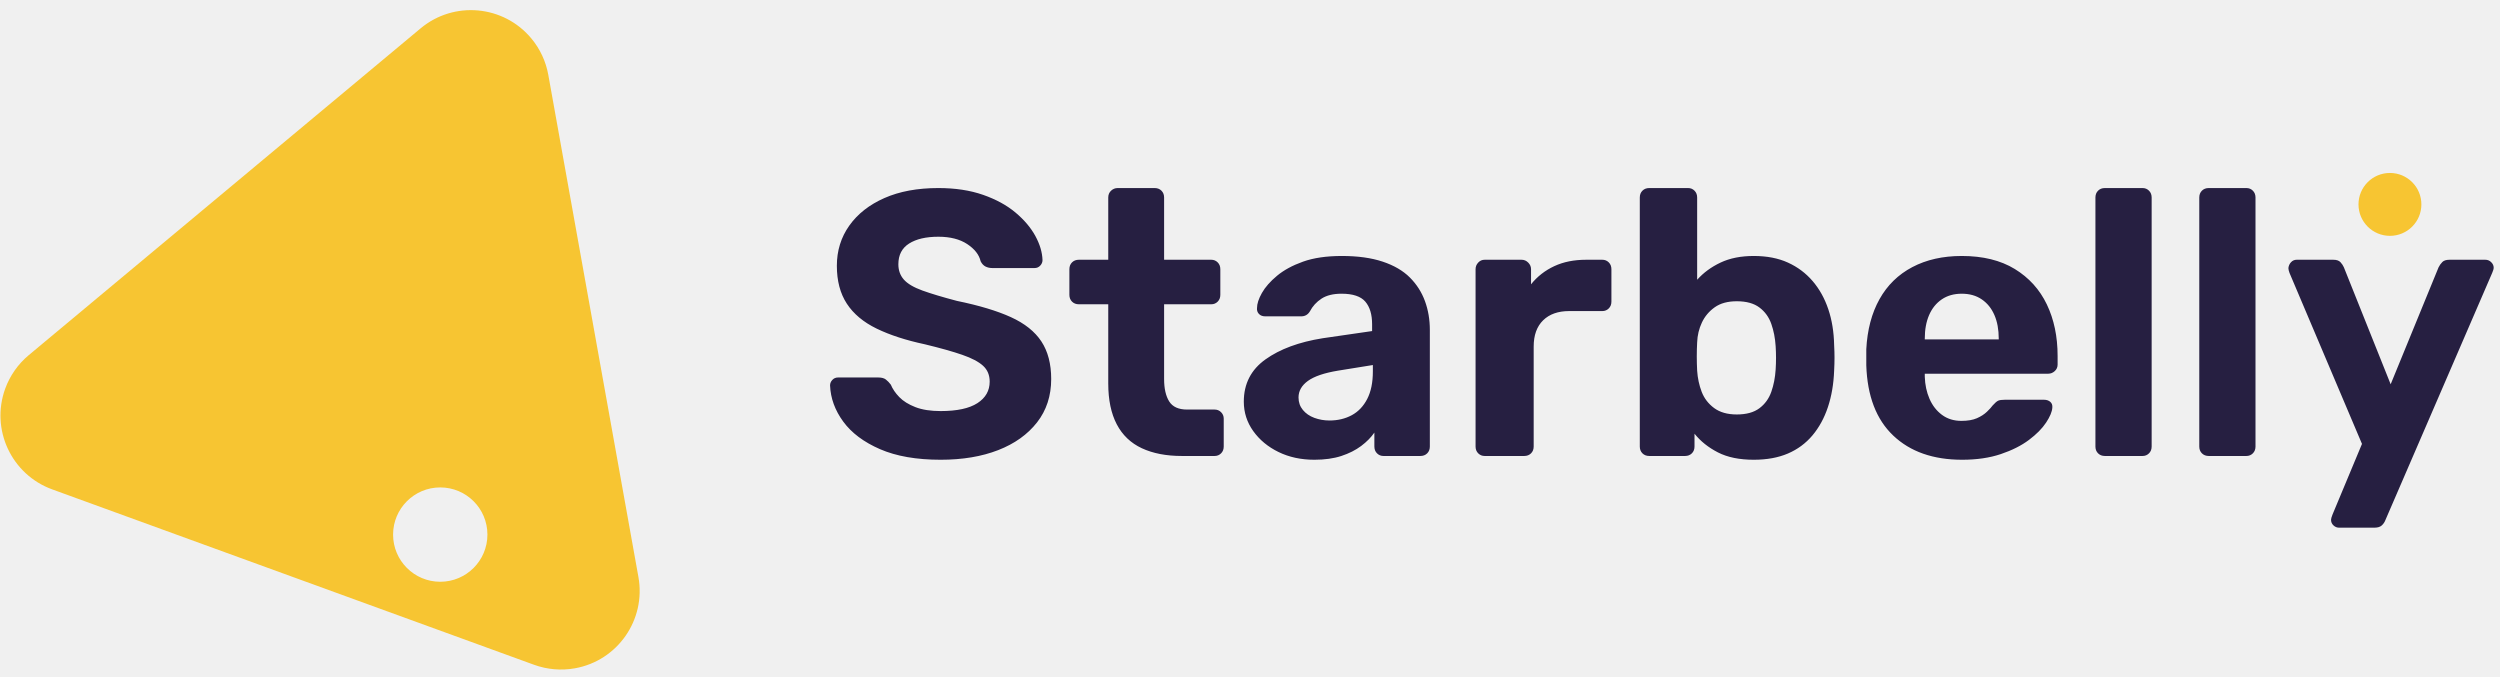
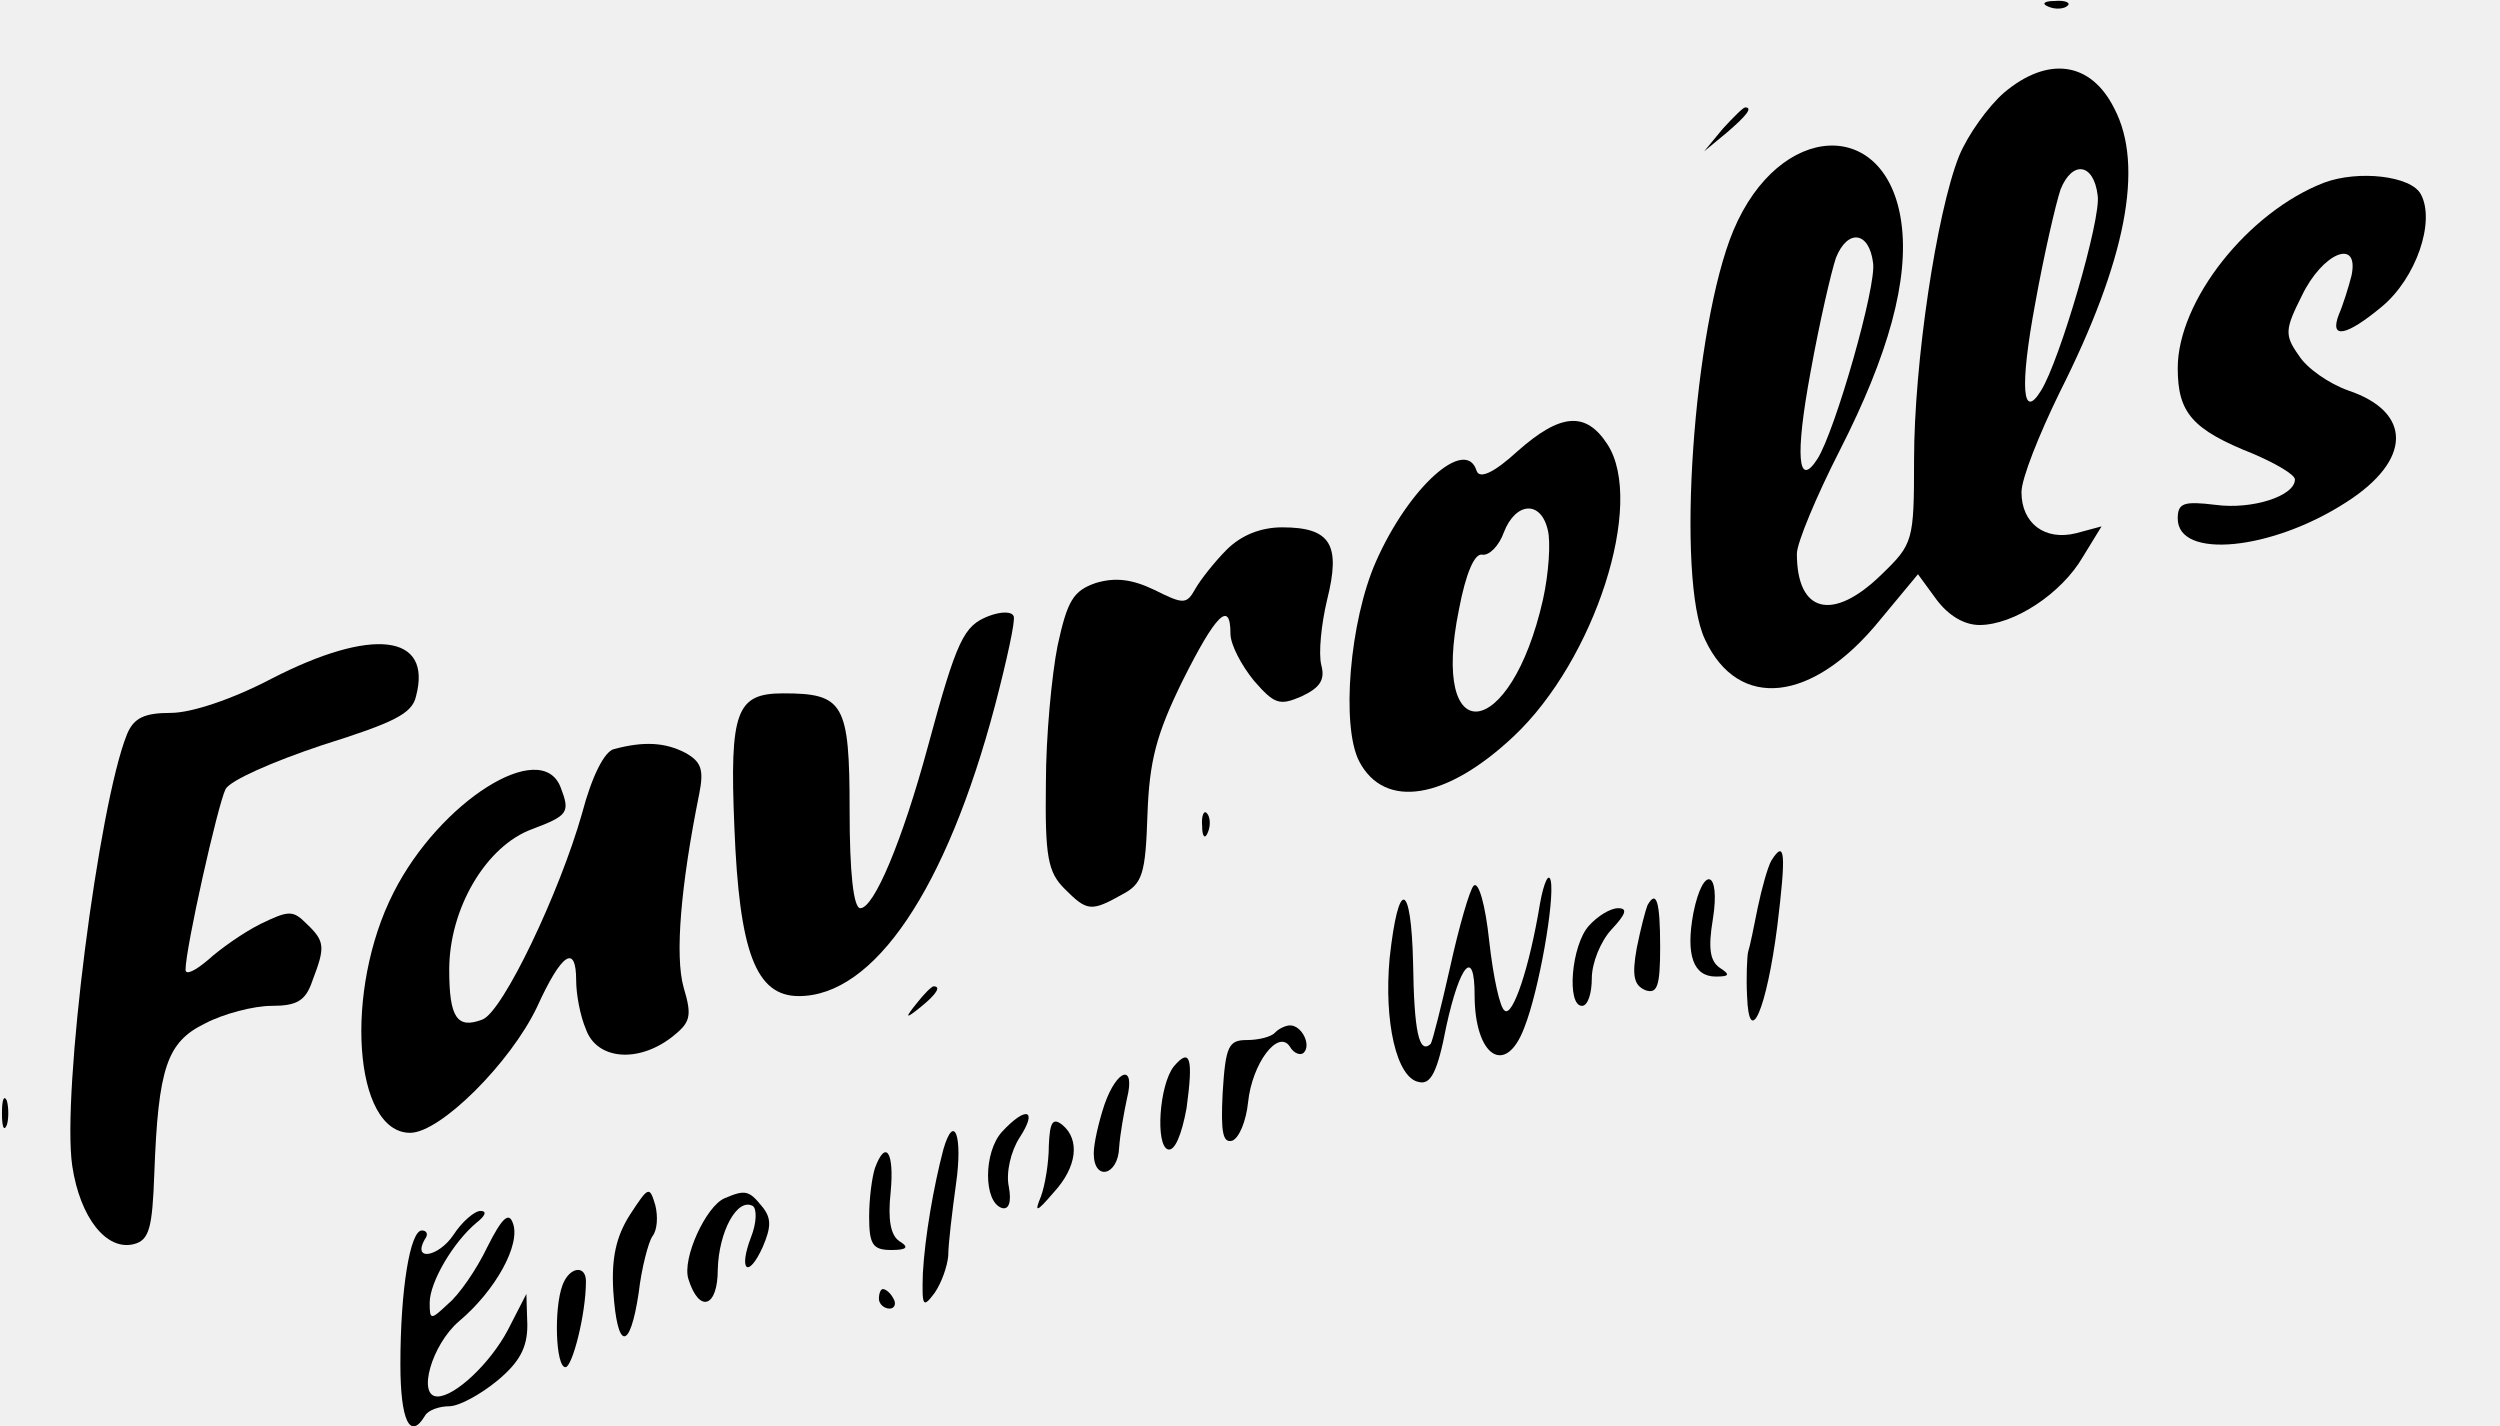
- <svg xmlns="http://www.w3.org/2000/svg" xmlns:xlink="http://www.w3.org/1999/xlink" width="159px" height="43px" viewBox="0 0 159 43" version="1.1">
-   <defs>
-     <path d="M33.791,2.442 C34.347,3.108 34.719,3.908 34.872,4.761 L40.604,36.7 C41.092,39.418 39.284,42.017 36.566,42.504 C35.697,42.66 34.802,42.583 33.972,42.282 L3.321,31.125 C0.726,30.181 -0.612,27.312 0.332,24.717 C0.634,23.887 1.151,23.152 1.829,22.587 L26.749,1.805 C28.869,0.036 32.022,0.321 33.791,2.442 Z M28,31 C26.343,31 25,32.343 25,34 C25,35.657 26.343,37 28,37 C29.657,37 31,35.657 31,34 C31,32.343 29.657,31 28,31 Z" id="path-1" />
-   </defs>
-   <g id="Artboard" stroke="none" stroke-width="1" fill="none" fill-rule="evenodd">
-     <g id="Group-8">
-       <g id="Group-3">
-         <path d="M59.824,29.24 C61.216,29.24 62.436,29.036 63.484,28.628 C64.532,28.22 65.356,27.632 65.956,26.864 C66.556,26.096 66.856,25.176 66.856,24.104 C66.856,23.144 66.648,22.348 66.232,21.716 C65.816,21.084 65.168,20.568 64.288,20.168 C63.408,19.768 62.264,19.424 60.856,19.136 C59.944,18.896 59.212,18.676 58.66,18.476 C58.108,18.276 57.716,18.044 57.484,17.78 C57.252,17.516 57.136,17.192 57.136,16.808 C57.136,16.216 57.364,15.776 57.82,15.488 C58.276,15.2 58.896,15.056 59.68,15.056 C60.432,15.056 61.044,15.212 61.516,15.524 C61.988,15.836 62.272,16.2 62.368,16.616 C62.448,16.776 62.552,16.888 62.68,16.952 C62.808,17.016 62.952,17.048 63.112,17.048 L63.112,17.048 L65.8,17.048 C65.944,17.048 66.064,16.996 66.16,16.892 C66.256,16.788 66.304,16.672 66.304,16.544 C66.288,16.048 66.136,15.536 65.848,15.008 C65.56,14.48 65.14,13.984 64.588,13.52 C64.036,13.056 63.348,12.68 62.524,12.392 C61.7,12.104 60.752,11.96 59.68,11.96 C58.352,11.96 57.208,12.172 56.248,12.596 C55.288,13.02 54.544,13.604 54.016,14.348 C53.488,15.092 53.224,15.944 53.224,16.904 C53.224,17.864 53.436,18.668 53.86,19.316 C54.284,19.964 54.916,20.492 55.756,20.9 C56.596,21.308 57.616,21.64 58.816,21.896 C59.808,22.136 60.604,22.36 61.204,22.568 C61.804,22.776 62.244,23.008 62.524,23.264 C62.804,23.52 62.944,23.856 62.944,24.272 C62.944,24.848 62.684,25.304 62.164,25.64 C61.644,25.976 60.864,26.144 59.824,26.144 C59.184,26.144 58.648,26.06 58.216,25.892 C57.784,25.724 57.444,25.512 57.196,25.256 C56.948,25 56.768,24.736 56.656,24.464 C56.56,24.336 56.456,24.228 56.344,24.14 C56.232,24.052 56.072,24.008 55.864,24.008 L55.864,24.008 L53.296,24.008 C53.152,24.008 53.032,24.06 52.936,24.164 C52.84,24.268 52.792,24.384 52.792,24.512 C52.824,25.328 53.104,26.096 53.632,26.816 C54.16,27.536 54.94,28.12 55.972,28.568 C57.004,29.016 58.288,29.24 59.824,29.24 Z M77.253,29 C77.413,29 77.549,28.944 77.661,28.832 C77.773,28.72 77.829,28.576 77.829,28.4 L77.829,28.4 L77.829,26.624 C77.829,26.464 77.773,26.328 77.661,26.216 C77.549,26.104 77.413,26.048 77.253,26.048 L77.253,26.048 L75.501,26.048 C74.957,26.048 74.577,25.876 74.361,25.532 C74.145,25.188 74.037,24.712 74.037,24.104 L74.037,24.104 L74.037,19.352 L77.037,19.352 C77.197,19.352 77.333,19.296 77.445,19.184 C77.557,19.072 77.613,18.928 77.613,18.752 L77.613,18.752 L77.613,17.12 C77.613,16.944 77.557,16.8 77.445,16.688 C77.333,16.576 77.197,16.52 77.037,16.52 L77.037,16.52 L74.037,16.52 L74.037,12.56 C74.037,12.384 73.981,12.24 73.869,12.128 C73.757,12.016 73.613,11.96 73.437,11.96 L73.437,11.96 L71.085,11.96 C70.925,11.96 70.785,12.016 70.665,12.128 C70.545,12.24 70.485,12.384 70.485,12.56 L70.485,12.56 L70.485,16.52 L68.613,16.52 C68.437,16.52 68.293,16.576 68.181,16.688 C68.069,16.8 68.013,16.944 68.013,17.12 L68.013,17.12 L68.013,18.752 C68.013,18.928 68.069,19.072 68.181,19.184 C68.293,19.296 68.437,19.352 68.613,19.352 L68.613,19.352 L70.485,19.352 L70.485,24.392 C70.485,25.432 70.665,26.296 71.025,26.984 C71.385,27.672 71.917,28.18 72.621,28.508 C73.325,28.836 74.173,29 75.165,29 L75.165,29 L77.253,29 Z M83.594,29.24 C84.25,29.24 84.822,29.16 85.31,29 C85.798,28.84 86.218,28.628 86.57,28.364 C86.922,28.1 87.202,27.816 87.41,27.512 L87.41,27.512 L87.41,28.4 C87.41,28.576 87.466,28.72 87.578,28.832 C87.69,28.944 87.826,29 87.986,29 L87.986,29 L90.338,29 C90.514,29 90.658,28.944 90.77,28.832 C90.882,28.72 90.938,28.576 90.938,28.4 L90.938,28.4 L90.938,20.984 C90.938,20.328 90.834,19.716 90.626,19.148 C90.418,18.58 90.098,18.08 89.666,17.648 C89.234,17.216 88.658,16.88 87.938,16.64 C87.218,16.4 86.354,16.28 85.346,16.28 C84.37,16.28 83.546,16.4 82.874,16.64 C82.202,16.88 81.65,17.18 81.218,17.54 C80.786,17.9 80.466,18.264 80.258,18.632 C80.05,19 79.946,19.32 79.946,19.592 C79.93,19.736 79.97,19.86 80.066,19.964 C80.162,20.068 80.298,20.12 80.474,20.12 L80.474,20.12 L82.754,20.12 C82.994,20.12 83.178,20.016 83.306,19.808 C83.482,19.472 83.73,19.2 84.05,18.992 C84.37,18.784 84.794,18.68 85.322,18.68 C86.042,18.68 86.546,18.848 86.834,19.184 C87.122,19.52 87.266,20 87.266,20.624 L87.266,20.624 L87.266,21.056 L84.122,21.512 C82.618,21.752 81.406,22.2 80.486,22.856 C79.566,23.512 79.106,24.408 79.106,25.544 C79.106,26.232 79.306,26.856 79.706,27.416 C80.106,27.976 80.642,28.42 81.314,28.748 C81.986,29.076 82.746,29.24 83.594,29.24 Z M84.554,26.744 C84.218,26.744 83.898,26.688 83.594,26.576 C83.29,26.464 83.046,26.296 82.862,26.072 C82.678,25.848 82.586,25.584 82.586,25.28 C82.586,24.864 82.786,24.512 83.186,24.224 C83.586,23.936 84.218,23.72 85.082,23.576 L85.082,23.576 L87.314,23.216 L87.314,23.624 C87.314,24.328 87.194,24.912 86.954,25.376 C86.714,25.84 86.386,26.184 85.97,26.408 C85.554,26.632 85.082,26.744 84.554,26.744 Z M96.942,29 C97.118,29 97.262,28.944 97.374,28.832 C97.486,28.72 97.542,28.576 97.542,28.4 L97.542,28.4 L97.542,22.04 C97.542,21.32 97.742,20.764 98.142,20.372 C98.542,19.98 99.094,19.784 99.798,19.784 L99.798,19.784 L101.91,19.784 C102.07,19.784 102.206,19.728 102.318,19.616 C102.43,19.504 102.486,19.36 102.486,19.184 L102.486,19.184 L102.486,17.12 C102.486,16.944 102.43,16.8 102.318,16.688 C102.206,16.576 102.07,16.52 101.91,16.52 L101.91,16.52 L100.878,16.52 C100.11,16.52 99.434,16.656 98.85,16.928 C98.266,17.2 97.774,17.584 97.374,18.08 L97.374,18.08 L97.374,17.12 C97.374,16.96 97.314,16.82 97.194,16.7 C97.074,16.58 96.934,16.52 96.774,16.52 L96.774,16.52 L94.422,16.52 C94.262,16.52 94.126,16.58 94.014,16.7 C93.902,16.82 93.846,16.96 93.846,17.12 L93.846,17.12 L93.846,28.4 C93.846,28.576 93.902,28.72 94.014,28.832 C94.126,28.944 94.262,29 94.422,29 L94.422,29 L96.942,29 Z M111.539,29.24 C112.371,29.24 113.095,29.108 113.711,28.844 C114.327,28.58 114.847,28.196 115.271,27.692 C115.695,27.188 116.023,26.588 116.255,25.892 C116.487,25.196 116.619,24.424 116.651,23.576 C116.667,23.272 116.675,22.996 116.675,22.748 C116.675,22.5 116.667,22.232 116.651,21.944 C116.635,21.112 116.511,20.352 116.279,19.664 C116.047,18.976 115.715,18.38 115.283,17.876 C114.851,17.372 114.327,16.98 113.711,16.7 C113.095,16.42 112.371,16.28 111.539,16.28 C110.723,16.28 110.019,16.42 109.427,16.7 C108.835,16.98 108.339,17.344 107.939,17.792 L107.939,17.792 L107.939,12.56 C107.939,12.384 107.883,12.24 107.771,12.128 C107.659,12.016 107.523,11.96 107.363,11.96 L107.363,11.96 L104.891,11.96 C104.715,11.96 104.571,12.016 104.459,12.128 C104.347,12.24 104.291,12.384 104.291,12.56 L104.291,12.56 L104.291,28.4 C104.291,28.576 104.347,28.72 104.459,28.832 C104.571,28.944 104.715,29 104.891,29 L104.891,29 L107.171,29 C107.347,29 107.491,28.944 107.603,28.832 C107.715,28.72 107.771,28.576 107.771,28.4 L107.771,28.4 L107.771,27.584 C108.155,28.064 108.651,28.46 109.259,28.772 C109.867,29.084 110.627,29.24 111.539,29.24 Z M110.459,26.36 C109.867,26.36 109.387,26.224 109.019,25.952 C108.651,25.68 108.387,25.336 108.227,24.92 C108.067,24.504 107.971,24.056 107.939,23.576 C107.923,23.272 107.915,22.968 107.915,22.664 C107.915,22.36 107.923,22.064 107.939,21.776 C107.955,21.328 108.055,20.908 108.239,20.516 C108.423,20.124 108.695,19.8 109.055,19.544 C109.415,19.288 109.883,19.16 110.459,19.16 C111.067,19.16 111.547,19.292 111.899,19.556 C112.251,19.82 112.503,20.168 112.655,20.6 C112.807,21.032 112.899,21.504 112.931,22.016 C112.963,22.512 112.963,23.008 112.931,23.504 C112.899,24.016 112.807,24.488 112.655,24.92 C112.503,25.352 112.251,25.7 111.899,25.964 C111.547,26.228 111.067,26.36 110.459,26.36 Z M124.792,29.24 C125.72,29.24 126.54,29.12 127.252,28.88 C127.964,28.64 128.56,28.34 129.04,27.98 C129.52,27.62 129.884,27.252 130.132,26.876 C130.38,26.5 130.512,26.184 130.528,25.928 C130.544,25.768 130.5,25.644 130.396,25.556 C130.292,25.468 130.16,25.424 130,25.424 L130,25.424 L127.504,25.424 C127.312,25.424 127.172,25.444 127.084,25.484 C126.996,25.524 126.88,25.624 126.736,25.784 C126.656,25.896 126.532,26.032 126.364,26.192 C126.196,26.352 125.984,26.488 125.728,26.6 C125.472,26.712 125.144,26.768 124.744,26.768 C124.264,26.768 123.852,26.64 123.508,26.384 C123.164,26.128 122.9,25.788 122.716,25.364 C122.532,24.94 122.432,24.472 122.416,23.96 L122.416,23.96 L122.416,23.768 L130.264,23.768 C130.424,23.768 130.564,23.712 130.684,23.6 C130.804,23.488 130.864,23.352 130.864,23.192 L130.864,23.192 L130.864,22.64 C130.864,21.408 130.636,20.316 130.18,19.364 C129.724,18.412 129.044,17.66 128.14,17.108 C127.236,16.556 126.112,16.28 124.768,16.28 C123.568,16.28 122.52,16.516 121.624,16.988 C120.728,17.46 120.032,18.14 119.536,19.028 C119.04,19.916 118.76,20.976 118.696,22.208 L118.696,22.208 L118.696,23.24 C118.76,25.192 119.332,26.68 120.412,27.704 C121.492,28.728 122.952,29.24 124.792,29.24 Z M127.12,21.584 L122.416,21.584 L122.416,21.536 C122.416,20.96 122.508,20.46 122.692,20.036 C122.876,19.612 123.144,19.28 123.496,19.04 C123.848,18.8 124.272,18.68 124.768,18.68 C125.264,18.68 125.688,18.8 126.04,19.04 C126.392,19.28 126.66,19.612 126.844,20.036 C127.028,20.46 127.12,20.96 127.12,21.536 L127.12,21.536 L127.12,21.584 Z M136.269,29 C136.429,29 136.565,28.944 136.677,28.832 C136.789,28.72 136.845,28.576 136.845,28.4 L136.845,28.4 L136.845,12.56 C136.845,12.384 136.789,12.24 136.677,12.128 C136.565,12.016 136.429,11.96 136.269,11.96 L136.269,11.96 L133.869,11.96 C133.693,11.96 133.549,12.016 133.437,12.128 C133.325,12.24 133.269,12.384 133.269,12.56 L133.269,12.56 L133.269,28.4 C133.269,28.576 133.325,28.72 133.437,28.832 C133.549,28.944 133.693,29 133.869,29 L133.869,29 L136.269,29 Z M142.874,29 C143.034,29 143.17,28.944 143.282,28.832 C143.394,28.72 143.45,28.576 143.45,28.4 L143.45,28.4 L143.45,12.56 C143.45,12.384 143.394,12.24 143.282,12.128 C143.17,12.016 143.034,11.96 142.874,11.96 L142.874,11.96 L140.474,11.96 C140.298,11.96 140.154,12.016 140.042,12.128 C139.93,12.24 139.874,12.384 139.874,12.56 L139.874,12.56 L139.874,28.4 C139.874,28.576 139.93,28.72 140.042,28.832 C140.154,28.944 140.298,29 140.474,29 L140.474,29 L142.874,29 Z M151.014,33.56 C151.222,33.56 151.378,33.512 151.482,33.416 C151.586,33.32 151.662,33.208 151.71,33.08 L151.71,33.08 L158.502,17.36 C158.566,17.216 158.598,17.104 158.598,17.024 C158.598,16.896 158.546,16.78 158.442,16.676 C158.338,16.572 158.214,16.52 158.07,16.52 L158.07,16.52 L155.79,16.52 C155.582,16.52 155.43,16.568 155.334,16.664 C155.238,16.76 155.158,16.872 155.094,17 L155.094,17 L152.046,24.44 L149.07,17 C149.022,16.888 148.95,16.78 148.854,16.676 C148.758,16.572 148.606,16.52 148.398,16.52 L148.398,16.52 L146.07,16.52 C145.926,16.52 145.806,16.572 145.71,16.676 C145.614,16.78 145.558,16.904 145.542,17.048 C145.542,17.128 145.566,17.232 145.614,17.36 L145.614,17.36 L150.222,28.232 L148.35,32.72 C148.318,32.8 148.294,32.868 148.278,32.924 C148.262,32.98 148.254,33.024 148.254,33.056 C148.254,33.2 148.306,33.32 148.41,33.416 C148.514,33.512 148.63,33.56 148.758,33.56 L148.758,33.56 L151.014,33.56 Z" id="Starbelly" fill="#261F41" fill-rule="nonzero" />
-         <g id="Oval">
-           <g>
-             <mask id="mask-2" fill="white">
-               <use xlink:href="#path-1" />
-             </mask>
-             <use id="Combined-Shape" fill="#F7C532" xlink:href="#path-1" />
-           </g>
-         </g>
-       </g>
-     </g>
-     <circle id="Oval" fill="#F7C532" cx="152" cy="13" r="2" />
+ <svg xmlns="http://www.w3.org/2000/svg" version="1.0" width="256pt" height="146pt" viewBox="0 0 256 146" preserveAspectRatio="xMidYMid meet">
+   <g transform="translate(0,146) scale(0.1,-0.1)" fill="#000000" stroke="none">
+     <path d="M2098 1453 c7 -3 16 -2 19 1 4 3 -2 6 -13 5 -11 0 -14 -3 -6 -6z" />
+     <path d="M2052 1365 c-16 -14 -37 -43 -46 -65 -23 -58 -46 -212 -46 -311 0 -83 -1 -86 -33 -117 -50 -49 -87 -40 -87 21 0 11 20 59 44 106 50 98 71 175 63 233 -15 109 -125 104 -172 -8 -41 -98 -59 -357 -29 -419 34 -73 110 -65 179 20 l39 47 19 -26 c12 -16 28 -26 44 -26 35 0 84 32 106 70 l19 31 -26 -7 c-32 -8 -56 10 -56 42 0 14 18 59 39 102 68 135 87 232 56 291 -24 48 -68 54 -113 16z m96 -105 c4 -23 -39 -170 -58 -200 -19 -31 -22 3 -6 89 9 50 21 102 26 117 12 30 34 27 38 -6z m-230 -69 c4 -23 -39 -173 -57 -201 -20 -31 -23 3 -7 89 9 50 21 102 26 117 12 30 34 27 38 -5z" />
+     <path d="M1764 1328 l-19 -23 23 19 c21 18 27 26 19 26 -2 0 -12 -10 -23 -22z" />
+     <path d="M2380 1273 c-78 -30 -150 -121 -150 -190 0 -46 15 -63 78 -88 23 -10 42 -21 42 -26 0 -17 -44 -31 -81 -26 -33 4 -39 2 -39 -14 0 -42 96 -33 173 17 67 43 67 92 2 114 -20 7 -43 23 -51 36 -15 21 -14 27 3 61 21 44 59 60 51 21 -3 -12 -9 -31 -13 -40 -10 -26 8 -22 44 8 35 29 55 87 40 115 -10 19 -64 25 -99 12z" />
+     <path d="M1554 998 c-24 -22 -39 -29 -42 -20 -11 35 -69 -16 -103 -93 -27 -61 -36 -169 -17 -205 26 -49 89 -39 158 26 83 78 135 239 96 299 -22 34 -48 32 -92 -7z m31 -81 c3 -12 1 -44 -5 -71 -33 -146 -116 -156 -86 -10 7 37 16 58 24 56 7 -1 17 9 22 23 12 31 38 33 45 2z" />
+     <path d="M1256 897 c-12 -12 -27 -31 -32 -40 -9 -16 -12 -16 -42 -1 -23 11 -40 13 -60 7 -23 -8 -29 -18 -39 -64 -6 -30 -12 -93 -12 -141 -1 -75 2 -91 19 -108 23 -23 27 -24 59 -6 21 11 24 21 26 82 2 55 9 82 36 137 34 68 49 83 49 48 0 -11 11 -32 24 -48 21 -24 26 -26 49 -16 19 9 24 17 20 32 -3 12 0 42 6 67 14 56 4 74 -46 74 -22 0 -42 -8 -57 -23z" />
+     <path d="M1012 829 c-25 -10 -32 -23 -62 -134 -26 -96 -55 -165 -69 -165 -7 0 -11 36 -11 100 0 110 -6 120 -68 120 -48 0 -55 -18 -50 -137 5 -128 22 -173 66 -173 77 0 151 109 201 298 12 46 21 87 19 91 -2 5 -13 5 -26 0z" />
+     <path d="M278 765 c-40 -21 -82 -35 -103 -35 -27 0 -38 -5 -45 -22 -29 -72 -67 -368 -56 -442 8 -53 35 -87 63 -80 16 4 19 17 21 72 4 109 13 135 52 154 19 10 50 18 68 18 26 0 35 5 42 26 13 34 13 40 -6 58 -14 14 -18 14 -47 0 -18 -9 -42 -26 -54 -37 -13 -11 -23 -16 -23 -10 0 22 33 169 41 185 5 9 48 28 99 45 73 23 92 32 96 50 17 64 -45 71 -148 18z" />
+     <path d="M629 693 c-10 -2 -23 -28 -33 -66 -23 -81 -81 -203 -102 -211 -26 -10 -34 2 -34 51 0 63 38 127 85 144 37 14 39 17 29 43 -20 51 -124 -15 -171 -108 -51 -100 -41 -246 17 -246 31 0 103 72 130 129 25 55 40 65 40 27 0 -14 4 -36 10 -50 11 -31 53 -35 88 -8 19 15 21 21 12 51 -9 32 -3 104 16 198 5 25 2 33 -14 42 -21 11 -43 12 -73 4z" />
+     <path d="M1231 614 c0 -11 3 -14 6 -6 3 7 2 16 -1 19 -3 4 -6 -2 -5 -13z" />
+     <path d="M1814 579 c-4 -7 -10 -29 -14 -48 -4 -20 -8 -40 -10 -46 -1 -5 -2 -26 -1 -45 2 -55 20 -14 31 72 9 74 8 89 -6 67z" />
+     <path d="M1577 535 c-11 -67 -28 -116 -36 -110 -5 2 -12 35 -16 71 -4 38 -11 62 -16 57 -4 -4 -15 -42 -24 -83 -9 -40 -18 -76 -20 -79 -12 -11 -17 13 -18 83 -2 84 -15 87 -24 5 -6 -65 7 -123 30 -127 12 -3 19 10 28 57 14 64 29 81 29 32 0 -63 32 -84 51 -33 15 38 31 130 27 150 -2 9 -7 -1 -11 -23z" />
+     <path d="M1734 525 c-8 -43 0 -65 23 -65 14 0 15 2 4 9 -10 7 -12 20 -7 50 8 50 -10 56 -20 6z" />
+     <path d="M1687 533 c-2 -5 -7 -24 -11 -44 -5 -28 -3 -38 9 -43 12 -4 15 4 15 44 0 48 -4 59 -13 43z" />
+     <path d="M1627 512 c-18 -20 -23 -82 -7 -82 6 0 10 13 10 28 0 16 9 38 20 50 15 16 17 22 7 22 -8 0 -21 -8 -30 -18z" />
+     <path d="M939 433 c-13 -16 -12 -17 4 -4 16 13 21 21 13 21 -2 0 -10 -8 -17 -17z" />
+     <path d="M1306 403 c-4 -5 -18 -8 -29 -8 -19 0 -22 -6 -25 -54 -2 -40 0 -52 10 -49 7 3 14 20 16 39 4 40 31 76 43 57 4 -7 11 -9 14 -6 8 8 -2 28 -14 28 -4 0 -11 -3 -15 -7z" />
+     <path d="M1202 368 c-15 -19 -19 -81 -6 -85 7 -2 14 15 19 42 7 51 4 63 -13 43z" />
+     <path d="M1131 329 c-6 -18 -11 -40 -11 -50 0 -29 25 -23 26 6 1 14 5 36 8 50 9 36 -10 31 -23 -6z" />
+     <path d="M2 320 c0 -14 2 -19 5 -12 2 6 2 18 0 25 -3 6 -5 1 -5 -13z" />
+     <path d="M1026 301 c-19 -21 -19 -72 0 -78 7 -2 10 6 7 22 -3 14 2 36 11 50 19 29 7 33 -18 6z" />
+     <path d="M1074 287 c0 -18 -4 -41 -8 -52 -7 -17 -5 -17 13 4 24 26 27 54 9 69 -10 8 -13 3 -14 -21z" />
+     <path d="M966 283 c-10 -38 -19 -90 -21 -127 -1 -34 0 -36 12 -20 7 10 13 27 14 38 0 12 4 45 8 74 7 49 -2 73 -13 35z" />
+     <path d="M896 264 c-3 -9 -6 -31 -6 -50 0 -29 4 -34 23 -34 16 0 18 3 8 9 -9 6 -12 22 -9 50 4 41 -5 55 -16 25z" />
+     <path d="M645 216 c-14 -22 -19 -44 -17 -78 4 -61 17 -62 26 -2 3 26 10 52 14 58 5 6 6 20 3 32 -6 20 -7 19 -26 -10z" />
+     <path d="M742 233 c-19 -8 -44 -62 -37 -83 11 -35 30 -29 30 10 1 39 20 74 36 65 4 -3 4 -17 -2 -32 -13 -34 -3 -43 12 -10 9 21 9 30 -1 42 -13 16 -17 17 -38 8z" />
+     <path d="M464 195 c-15 -22 -42 -27 -29 -4 4 5 2 9 -3 9 -12 0 -22 -60 -22 -137 0 -58 10 -78 25 -53 3 6 15 10 25 10 10 0 32 12 49 26 23 19 31 34 31 57 l-1 32 -19 -37 c-18 -34 -54 -68 -72 -68 -21 0 -6 53 22 77 37 31 64 79 55 101 -4 11 -11 5 -26 -25 -11 -23 -29 -49 -40 -58 -18 -17 -19 -17 -19 1 0 21 24 62 48 82 9 7 11 12 4 12 -6 0 -19 -11 -28 -25z" />
+     <path d="M576 144 c-9 -24 -7 -84 3 -84 7 0 21 54 21 88 0 17 -17 15 -24 -4z" />
+     <path d="M900 130 c0 -5 5 -10 11 -10 5 0 7 5 4 10 -3 6 -8 10 -11 10 -2 0 -4 -4 -4 -10z" />
  </g>
</svg>
